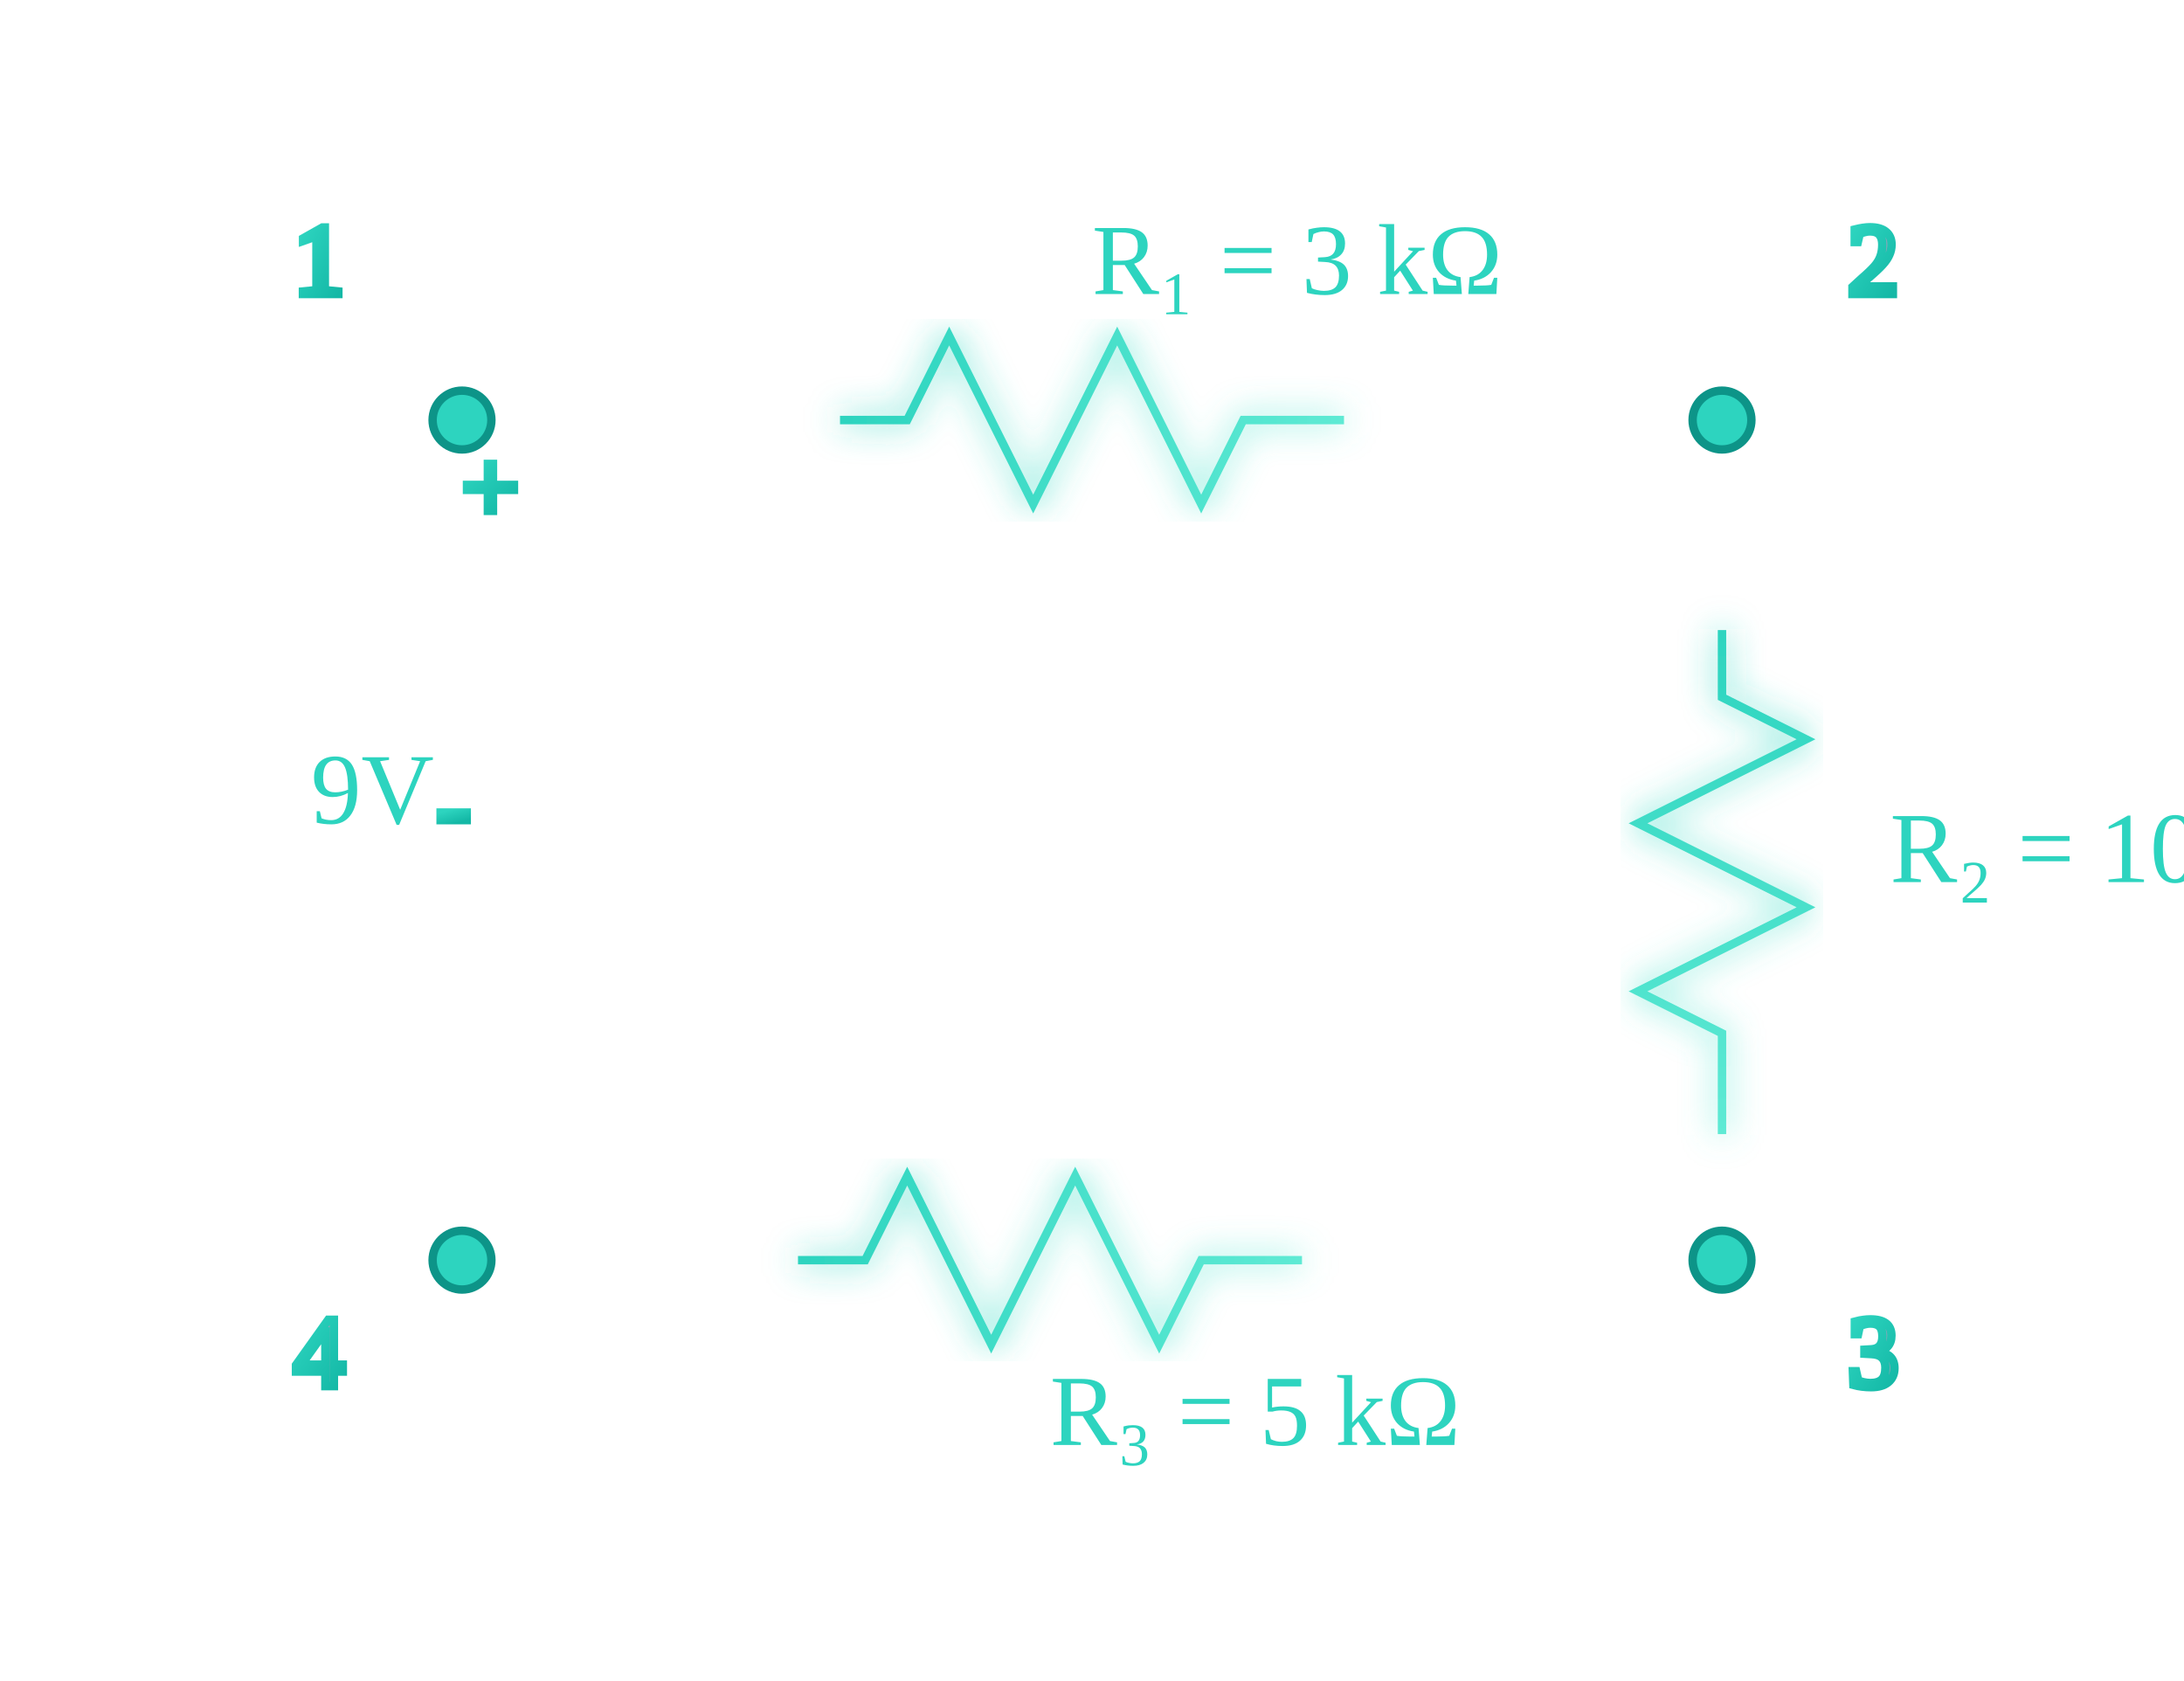
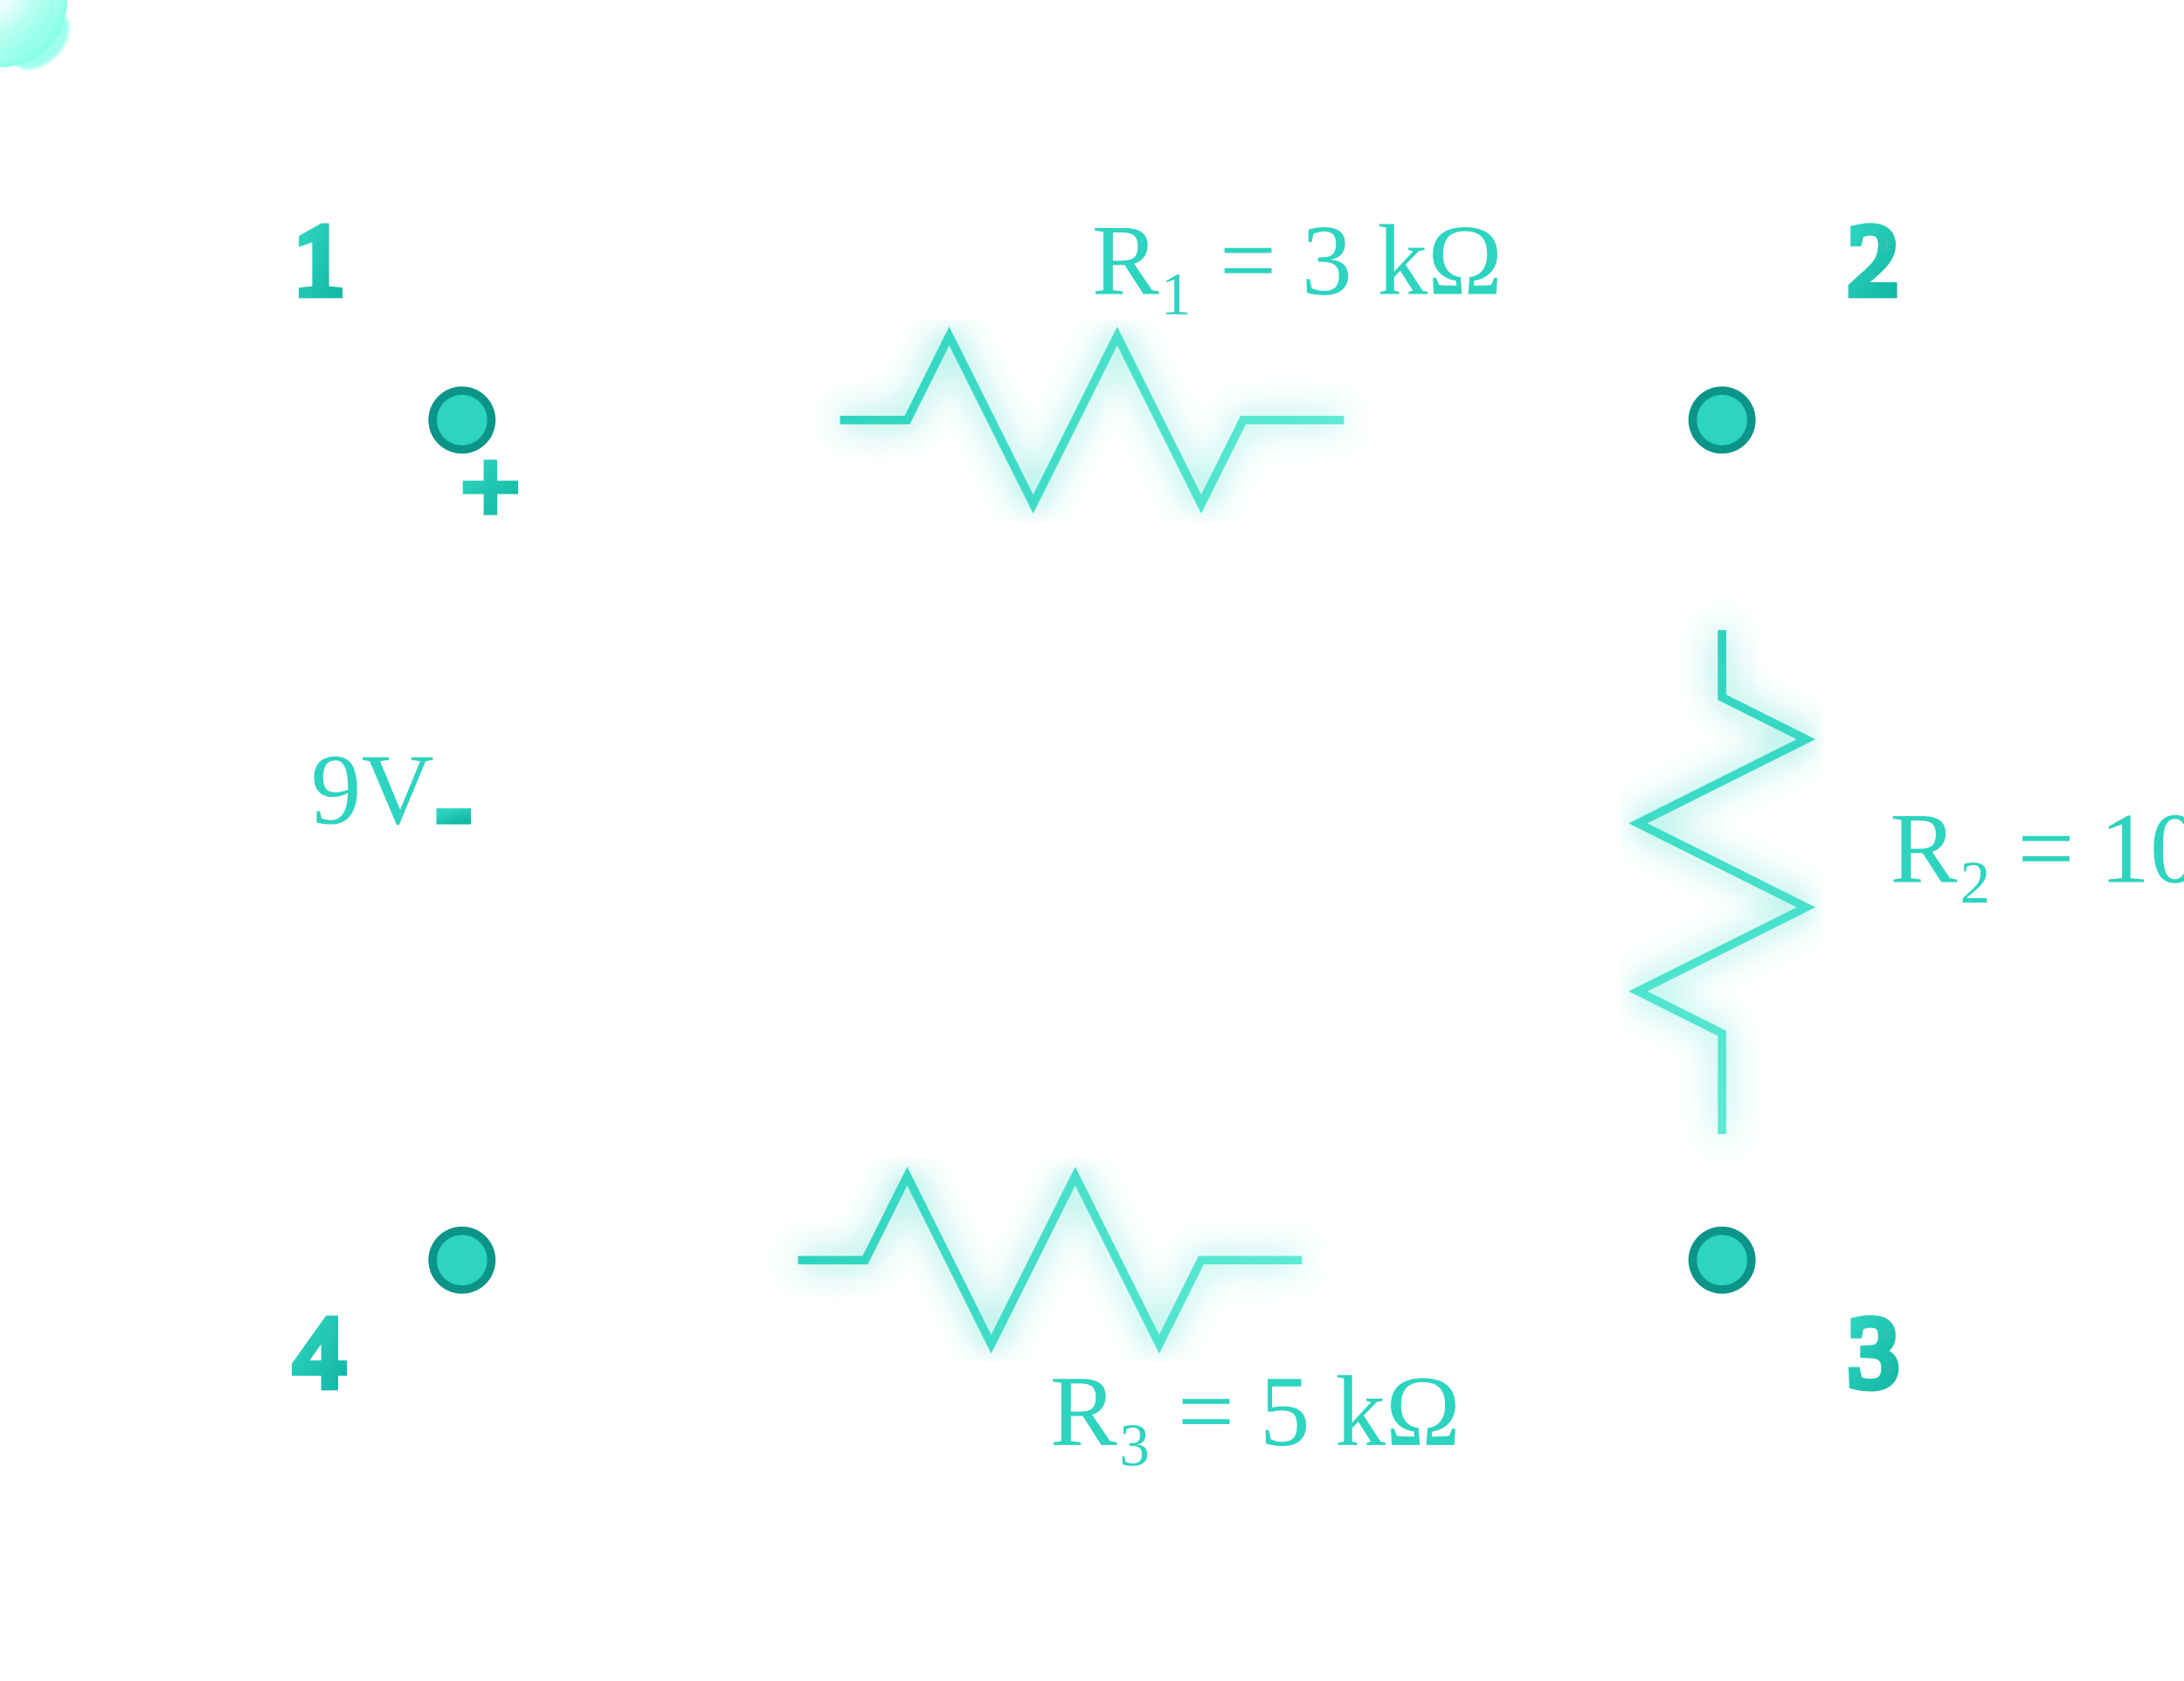
- <svg xmlns="http://www.w3.org/2000/svg" viewBox="0 0 260 200" role="img" aria-label="CircuiTry3D Logo - Three Resistor Circuit">
+ <svg xmlns="http://www.w3.org/2000/svg" xmlns:xlink="http://www.w3.org/1999/xlink" viewBox="0 0 260 200" role="img" aria-label="CircuiTry3D Logo - Three Resistor Circuit">
  <defs>
    <linearGradient id="wireGradient" x1="0%" y1="0%" x2="100%" y2="100%">
      <stop offset="0%" style="stop-color:#2dd4bf;stop-opacity:1" />
      <stop offset="100%" style="stop-color:#14b8a6;stop-opacity:1" />
    </linearGradient>
    <linearGradient id="componentGradient" x1="0%" y1="0%" x2="100%" y2="0%">
      <stop offset="0%" style="stop-color:#2dd4bf;stop-opacity:1" />
      <stop offset="100%" style="stop-color:#5eead4;stop-opacity:1" />
    </linearGradient>
    <filter id="glow">
      <feGaussianBlur stdDeviation="2" result="coloredBlur" />
      <feMerge>
        <feMergeNode in="coloredBlur" />
        <feMergeNode in="SourceGraphic" />
      </feMerge>
    </filter>
+     <filter id="photonGlow" x="-80%" y="-80%" width="260%" height="260%">
+       <feGaussianBlur stdDeviation="3.0" result="blur" />
+       <feColorMatrix in="blur" type="matrix" values="           1 0 0 0 0           0 1 0 0 0           0 0 1 0 0           0 0 0 16 -3.5" result="glow" />
+       <feMerge>
+         <feMergeNode in="glow" />
+         <feMergeNode in="SourceGraphic" />
+       </feMerge>
+     </filter>
+     <radialGradient id="photonFill" cx="35%" cy="35%" r="80%">
+       <stop offset="0%" style="stop-color:#ffffff;stop-opacity:1" />
+       <stop offset="46%" style="stop-color:#e8fffb;stop-opacity:1" />
+       <stop offset="100%" style="stop-color:#66ffe1;stop-opacity:1" />
+     </radialGradient>
+     <path id="photonPath" d="M 55 150          L 55 50          L 90 50          L 100 50          L 108 50          L 113 40          L 123 60          L 133 40          L 143 60          L 148 50          L 160 50          L 205 50          L 205 75          L 205 83          L 215 88          L 195 98          L 215 108          L 195 118          L 205 123          L 205 135          L 205 150          L 160 150          L 155 150          L 103 150          L 108 140          L 118 160          L 128 140          L 138 160          L 143 150          L 95 150          L 55 150" />
  </defs>
  <g stroke="url(#wireGradient)" strokeWidth="3.5" fill="none" strokeLinecap="round" strokeLinejoin="round">
    <line x1="55" y1="115" x2="55" y2="95" stroke="url(#wireGradient)" strokeWidth="3.5" />
    <g transform="translate(55, 80)">
      <line x1="-5" y1="-8" x2="5" y2="-8" stroke="url(#componentGradient)" strokeWidth="2.5" />
      <line x1="-8" y1="4" x2="8" y2="4" stroke="url(#componentGradient)" strokeWidth="3.5" />
      <text x="0" y="-18" fontSize="9" fill="#2dd4bf" fontWeight="bold" textAnchor="middle">+</text>
      <text x="-3" y="20" fontSize="9" fill="#888" fontWeight="bold" textAnchor="middle">-</text>
    </g>
    <line x1="55" y1="65" x2="55" y2="50" stroke="url(#wireGradient)" strokeWidth="3.5" />
    <line x1="55" y1="50" x2="90" y2="50" stroke="url(#wireGradient)" strokeWidth="3.5" />
    <g transform="translate(130, 50)" stroke="url(#componentGradient)" strokeWidth="3.5" filter="url(#glow)">
      <polyline points="-30,0 -22,0 -17,-10 -7,10 3,-10 13,10 18,0 30,0" />
    </g>
    <line x1="160" y1="50" x2="205" y2="50" stroke="url(#wireGradient)" strokeWidth="3.5" />
    <line x1="205" y1="50" x2="205" y2="70" stroke="url(#wireGradient)" strokeWidth="3.5" />
    <g transform="translate(205, 105) rotate(90)" stroke="url(#componentGradient)" strokeWidth="3.5" filter="url(#glow)">
      <polyline points="-30,0 -22,0 -17,-10 -7,10 3,-10 13,10 18,0 30,0" />
    </g>
    <line x1="205" y1="135" x2="205" y2="150" stroke="url(#wireGradient)" strokeWidth="3.5" />
    <line x1="205" y1="150" x2="160" y2="150" stroke="url(#wireGradient)" strokeWidth="3.5" />
    <g transform="translate(125, 150)" stroke="url(#componentGradient)" strokeWidth="3.5" filter="url(#glow)">
      <polyline points="-30,0 -22,0 -17,-10 -7,10 3,-10 13,10 18,0 30,0" />
    </g>
    <line x1="95" y1="150" x2="55" y2="150" stroke="url(#wireGradient)" strokeWidth="3.5" />
    <line x1="55" y1="150" x2="55" y2="115" stroke="url(#wireGradient)" strokeWidth="3.5" />
    <circle cx="55" cy="50" r="3.5" fill="#2dd4bf" stroke="#0d9488" strokeWidth="1.5" />
    <circle cx="205" cy="50" r="3.5" fill="#2dd4bf" stroke="#0d9488" strokeWidth="1.5" />
    <circle cx="205" cy="150" r="3.5" fill="#2dd4bf" stroke="#0d9488" strokeWidth="1.5" />
    <circle cx="55" cy="150" r="3.5" fill="#2dd4bf" stroke="#0d9488" strokeWidth="1.5" />
    <text x="35" y="35" fontSize="8" fill="#94a3b8" fontWeight="bold">1</text>
    <text x="220" y="35" fontSize="8" fill="#94a3b8" fontWeight="bold">2</text>
    <text x="220" y="165" fontSize="8" fill="#94a3b8" fontWeight="bold">3</text>
    <text x="35" y="165" fontSize="8" fill="#94a3b8" fontWeight="bold">4</text>
  </g>
  <g fontFamily="system-ui, -apple-system, sans-serif" fontSize="9" fill="#2dd4bf" textAnchor="middle" fontWeight="600">
    <text x="37" y="98">9V</text>
    <text x="130" y="35">R₁ = 3 kΩ</text>
    <text x="225" y="105">R₂ = 10 kΩ</text>
    <text x="125" y="172">R₃ = 5 kΩ</text>
  </g>
+   <g aria-hidden="true" filter="url(#photonGlow)">
+     <g>
+       <circle r="8" fill="url(#photonFill)" opacity="1">
+         <animateMotion dur="3.4s" repeatCount="indefinite" rotate="auto">
+           <mpath href="#photonPath" xlink:href="#photonPath" />
+         </animateMotion>
+       </circle>
+       <circle r="6.5" fill="url(#photonFill)" opacity="0.55">
+         <animateMotion dur="3.4s" repeatCount="indefinite" rotate="auto" begin="-0.14s">
+           <mpath href="#photonPath" xlink:href="#photonPath" />
+         </animateMotion>
+       </circle>
+       <circle r="5.2" fill="url(#photonFill)" opacity="0.32">
+         <animateMotion dur="3.4s" repeatCount="indefinite" rotate="auto" begin="-0.28s">
+           <mpath href="#photonPath" xlink:href="#photonPath" />
+         </animateMotion>
+       </circle>
+       <circle r="4.2" fill="url(#photonFill)" opacity="0.2">
+         <animateMotion dur="3.4s" repeatCount="indefinite" rotate="auto" begin="-0.42s">
+           <mpath href="#photonPath" xlink:href="#photonPath" />
+         </animateMotion>
+       </circle>
+       <circle r="3.4" fill="url(#photonFill)" opacity="0.12">
+         <animateMotion dur="3.4s" repeatCount="indefinite" rotate="auto" begin="-0.56s">
+           <mpath href="#photonPath" xlink:href="#photonPath" />
+         </animateMotion>
+       </circle>
+       <circle r="2.7" fill="url(#photonFill)" opacity="0.08">
+         <animateMotion dur="3.4s" repeatCount="indefinite" rotate="auto" begin="-0.70s">
+           <mpath href="#photonPath" xlink:href="#photonPath" />
+         </animateMotion>
+       </circle>
+       <circle r="2.1" fill="url(#photonFill)" opacity="0.06">
+         <animateMotion dur="3.4s" repeatCount="indefinite" rotate="auto" begin="-0.84s">
+           <mpath href="#photonPath" xlink:href="#photonPath" />
+         </animateMotion>
+       </circle>
+     </g>
+     <g>
+       <circle r="8" fill="url(#photonFill)" opacity="1">
+         <animateMotion dur="3.4s" repeatCount="indefinite" rotate="auto" begin="-1.7s">
+           <mpath href="#photonPath" xlink:href="#photonPath" />
+         </animateMotion>
+       </circle>
+       <circle r="6.5" fill="url(#photonFill)" opacity="0.55">
+         <animateMotion dur="3.4s" repeatCount="indefinite" rotate="auto" begin="-1.84s">
+           <mpath href="#photonPath" xlink:href="#photonPath" />
+         </animateMotion>
+       </circle>
+       <circle r="5.2" fill="url(#photonFill)" opacity="0.32">
+         <animateMotion dur="3.4s" repeatCount="indefinite" rotate="auto" begin="-1.98s">
+           <mpath href="#photonPath" xlink:href="#photonPath" />
+         </animateMotion>
+       </circle>
+       <circle r="4.2" fill="url(#photonFill)" opacity="0.2">
+         <animateMotion dur="3.4s" repeatCount="indefinite" rotate="auto" begin="-2.12s">
+           <mpath href="#photonPath" xlink:href="#photonPath" />
+         </animateMotion>
+       </circle>
+       <circle r="3.4" fill="url(#photonFill)" opacity="0.12">
+         <animateMotion dur="3.4s" repeatCount="indefinite" rotate="auto" begin="-2.26s">
+           <mpath href="#photonPath" xlink:href="#photonPath" />
+         </animateMotion>
+       </circle>
+       <circle r="2.7" fill="url(#photonFill)" opacity="0.08">
+         <animateMotion dur="3.4s" repeatCount="indefinite" rotate="auto" begin="-2.40s">
+           <mpath href="#photonPath" xlink:href="#photonPath" />
+         </animateMotion>
+       </circle>
+       <circle r="2.1" fill="url(#photonFill)" opacity="0.06">
+         <animateMotion dur="3.4s" repeatCount="indefinite" rotate="auto" begin="-2.54s">
+           <mpath href="#photonPath" xlink:href="#photonPath" />
+         </animateMotion>
+       </circle>
+     </g>
+   </g>
</svg>
